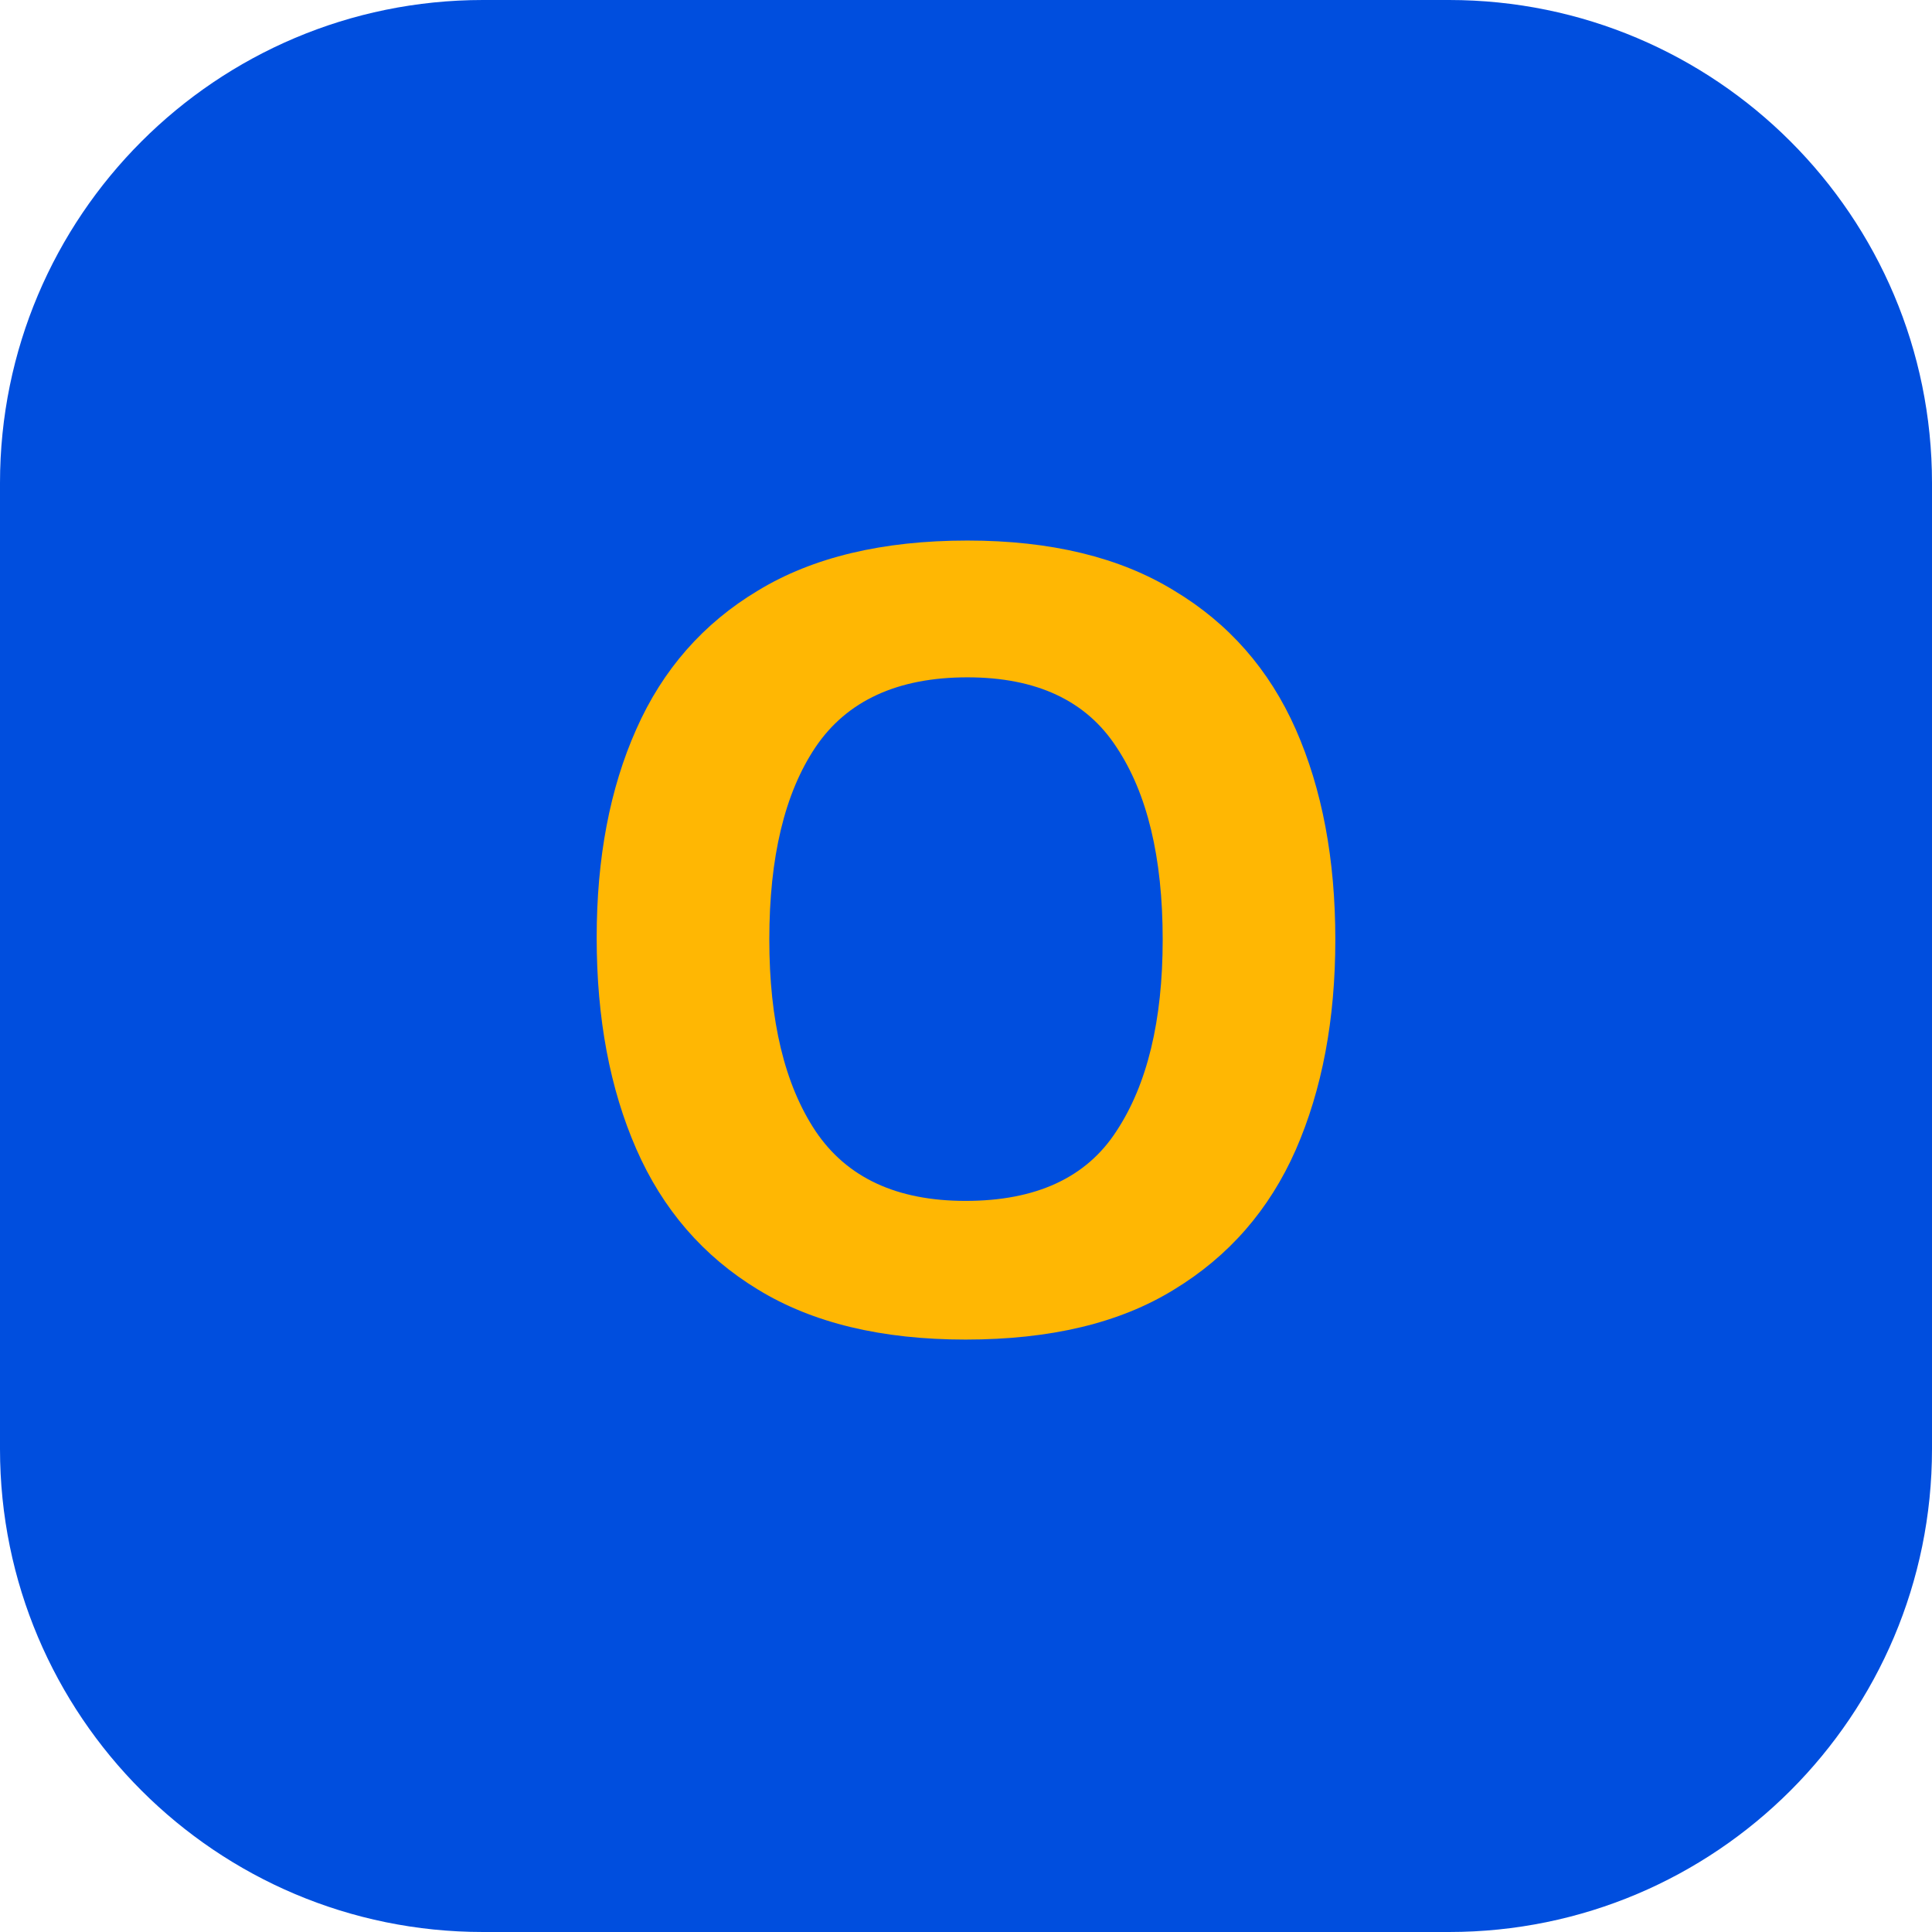
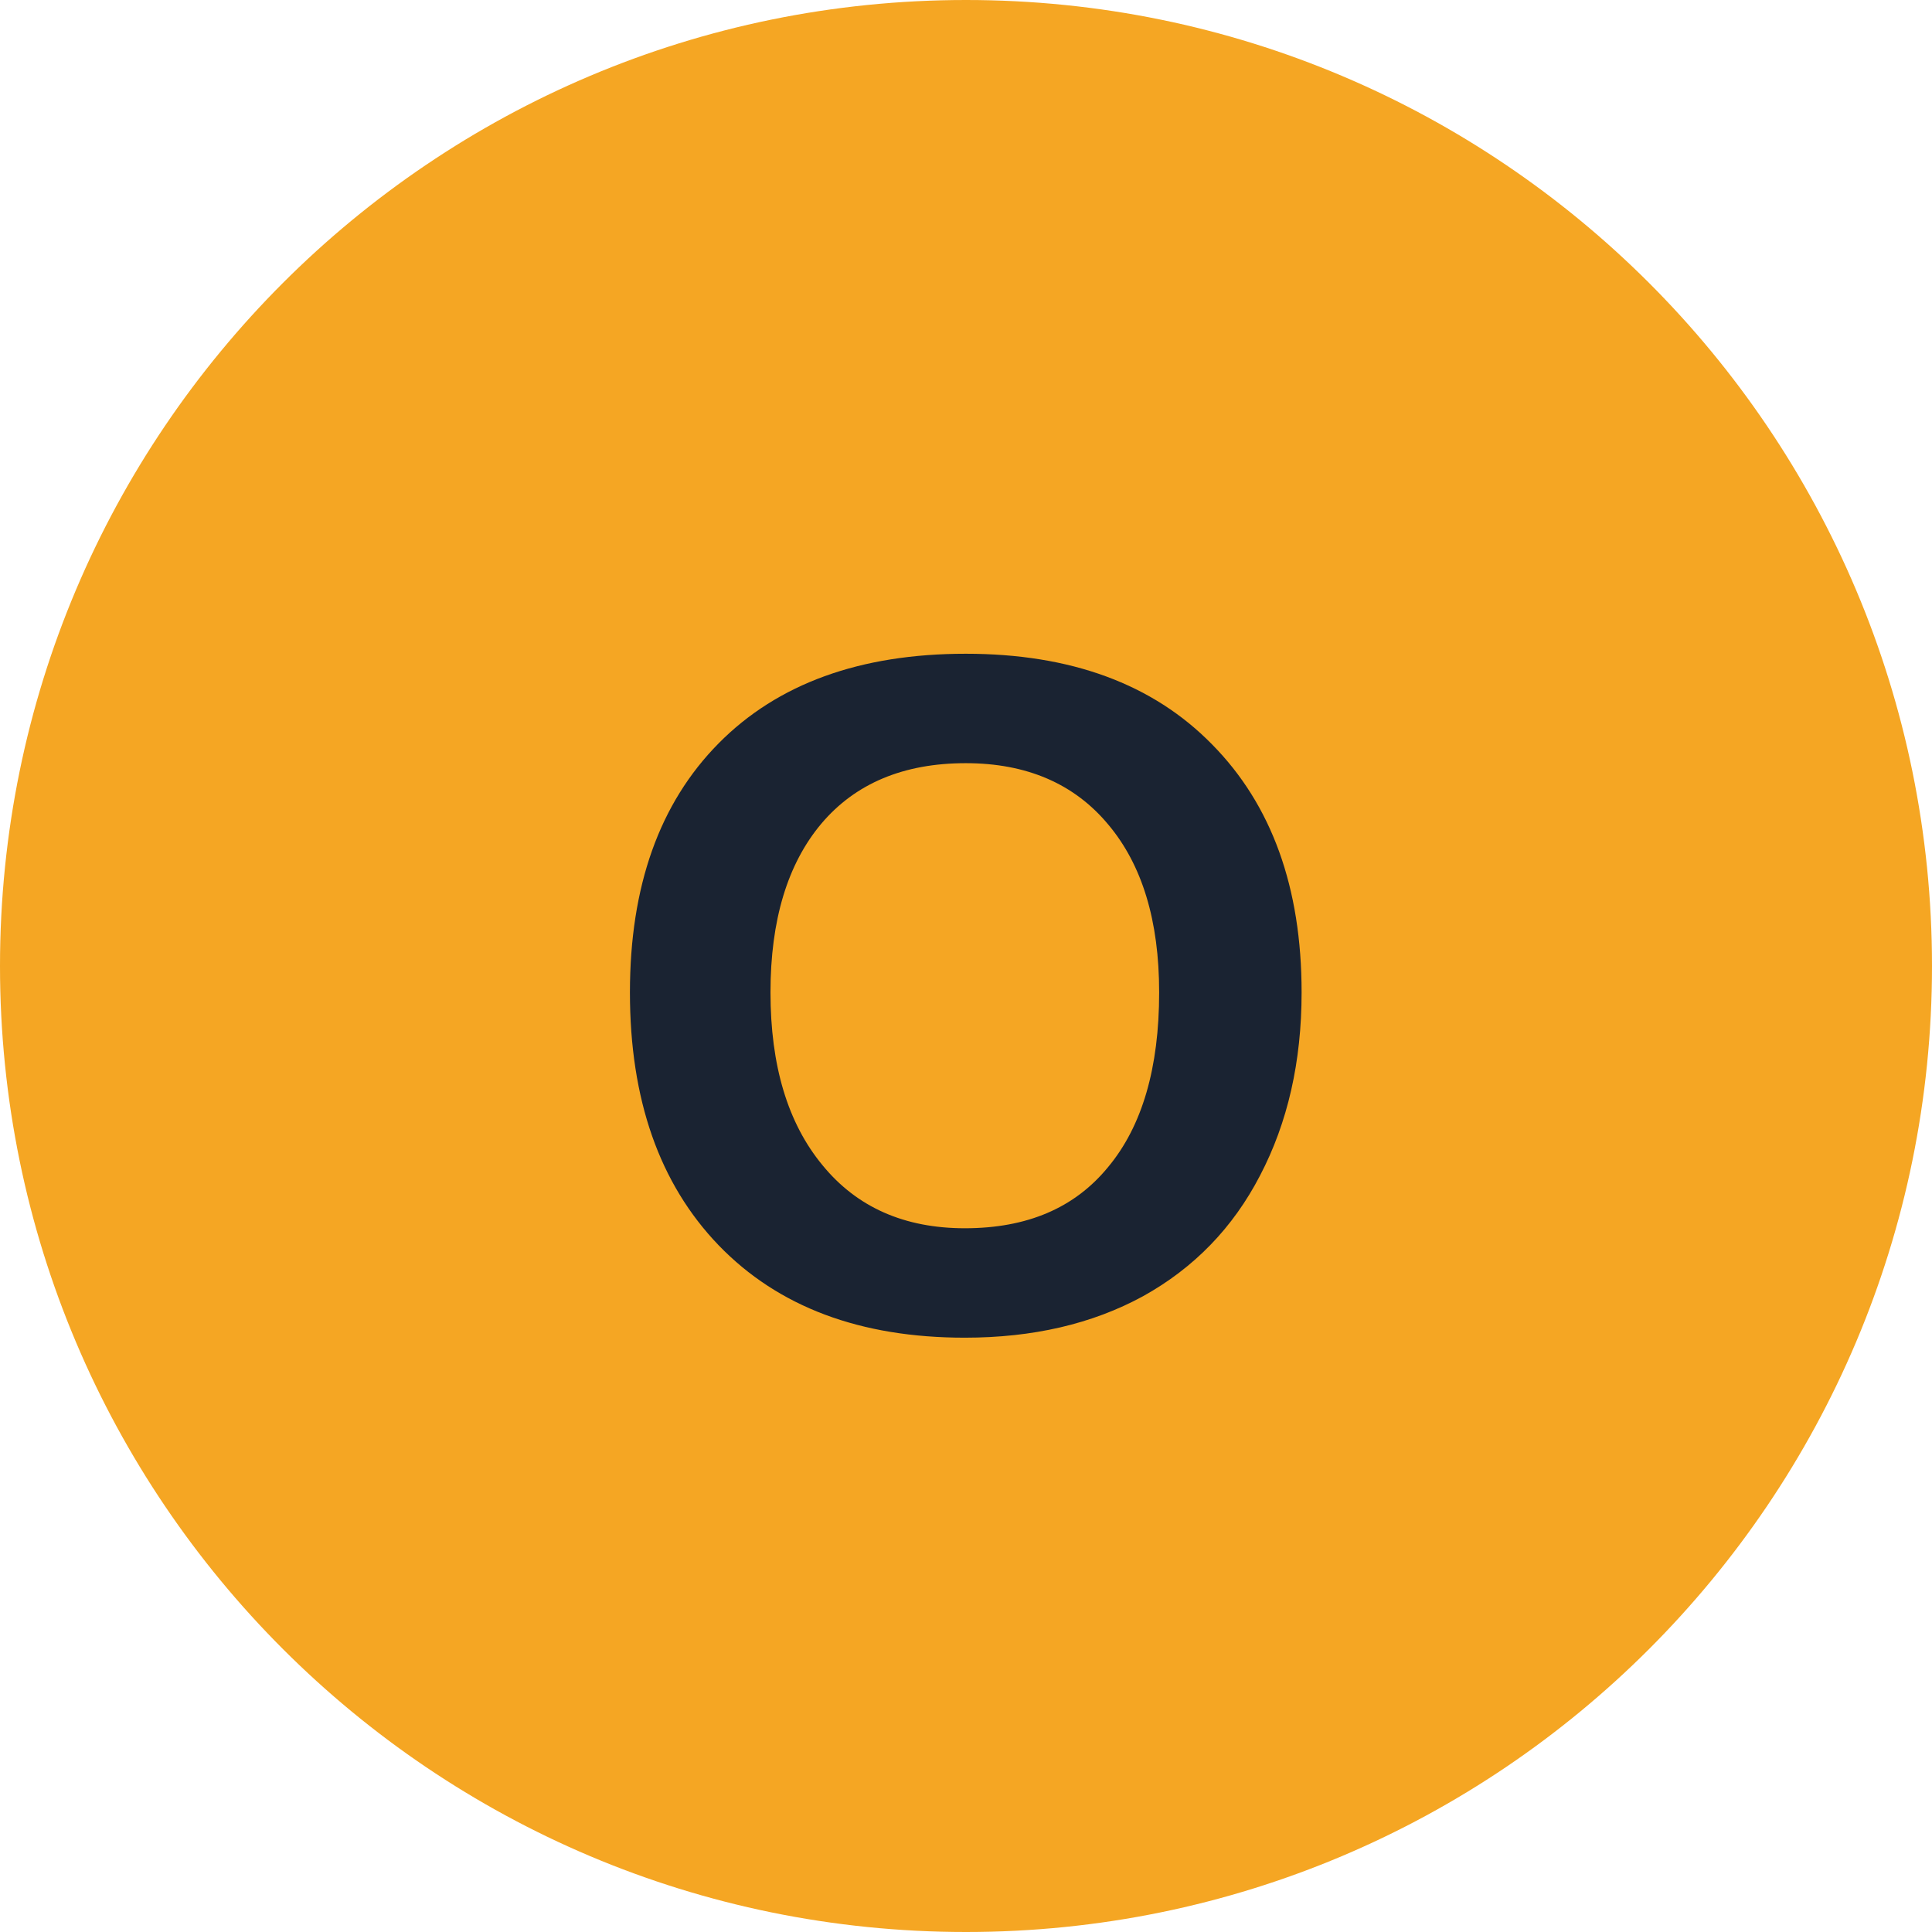
<svg xmlns="http://www.w3.org/2000/svg" viewBox="0 0 32 32">
-   <rect width="32" height="32" rx="8" fill="#004EDE" />
-   <text x="16" y="22" text-anchor="middle" fill="#FFB703" font-family="sans-serif" font-size="18" font-weight="bold">O</text>
+   <circle cx="16" cy="16" r="16" fill="#F5A623" />
+   <text x="16" y="22" font-family="Arial" font-size="16" font-weight="bold" fill="#1a2332" text-anchor="middle">O</text>
</svg>
